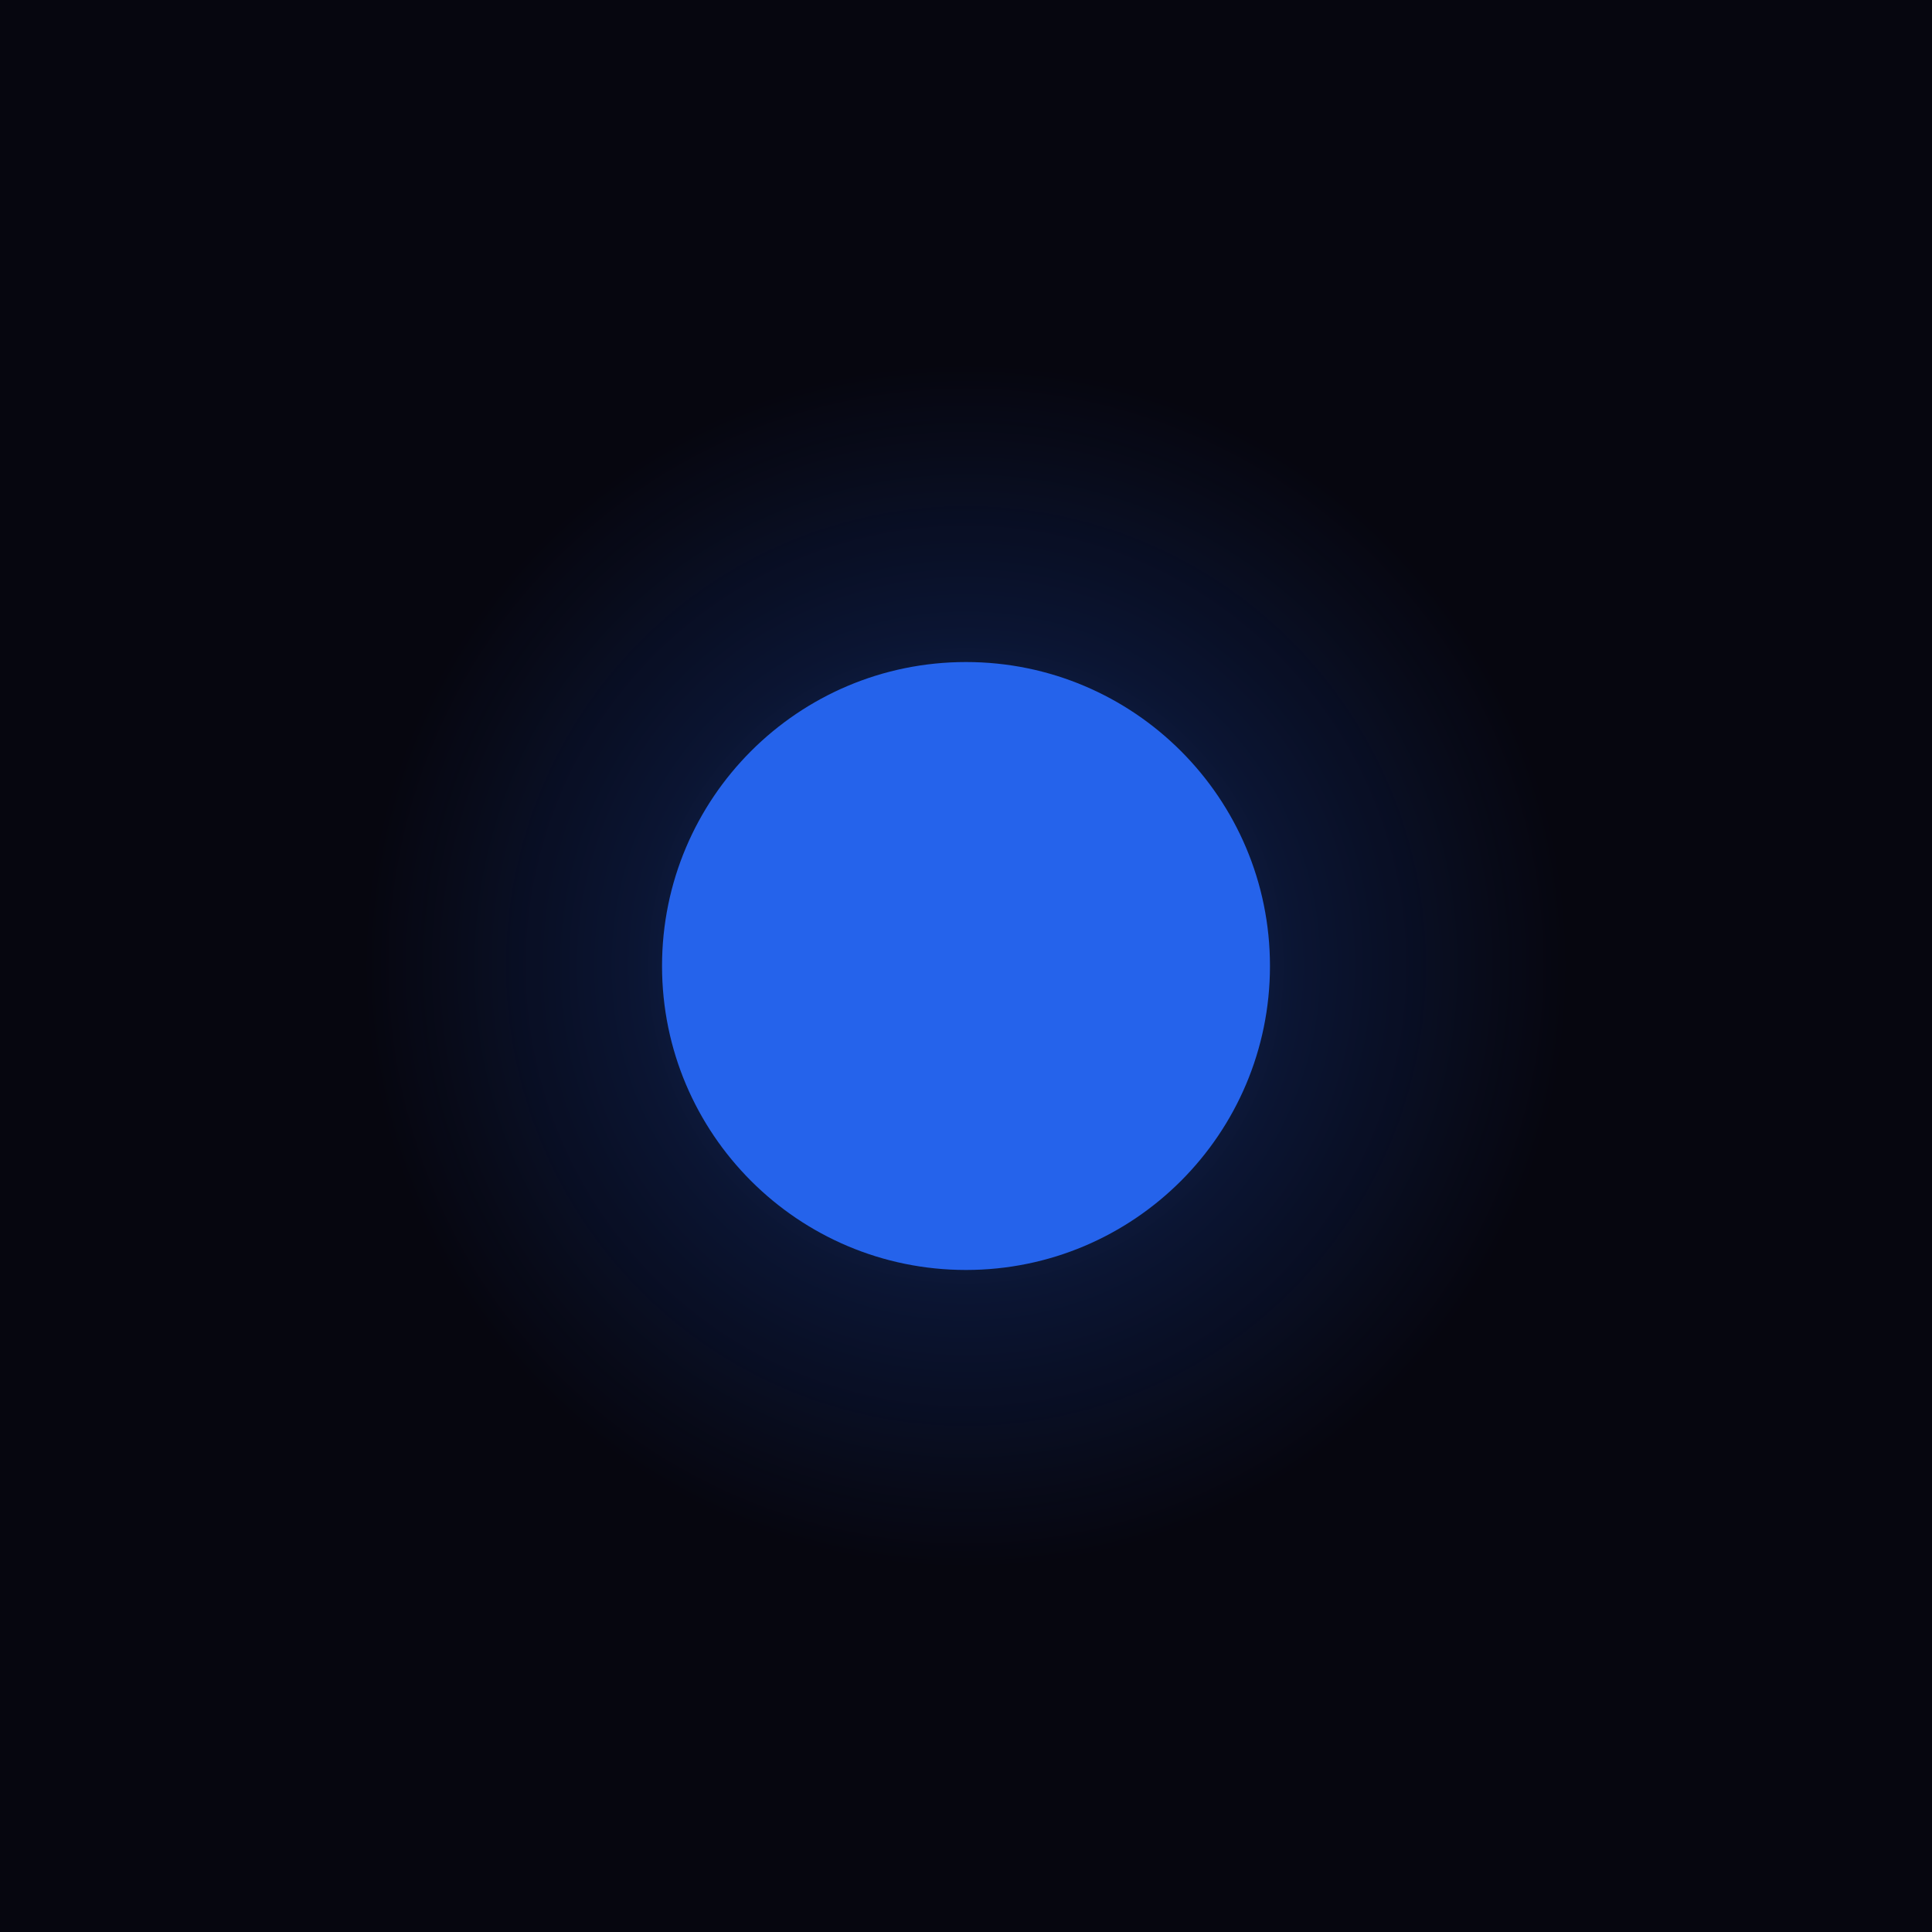
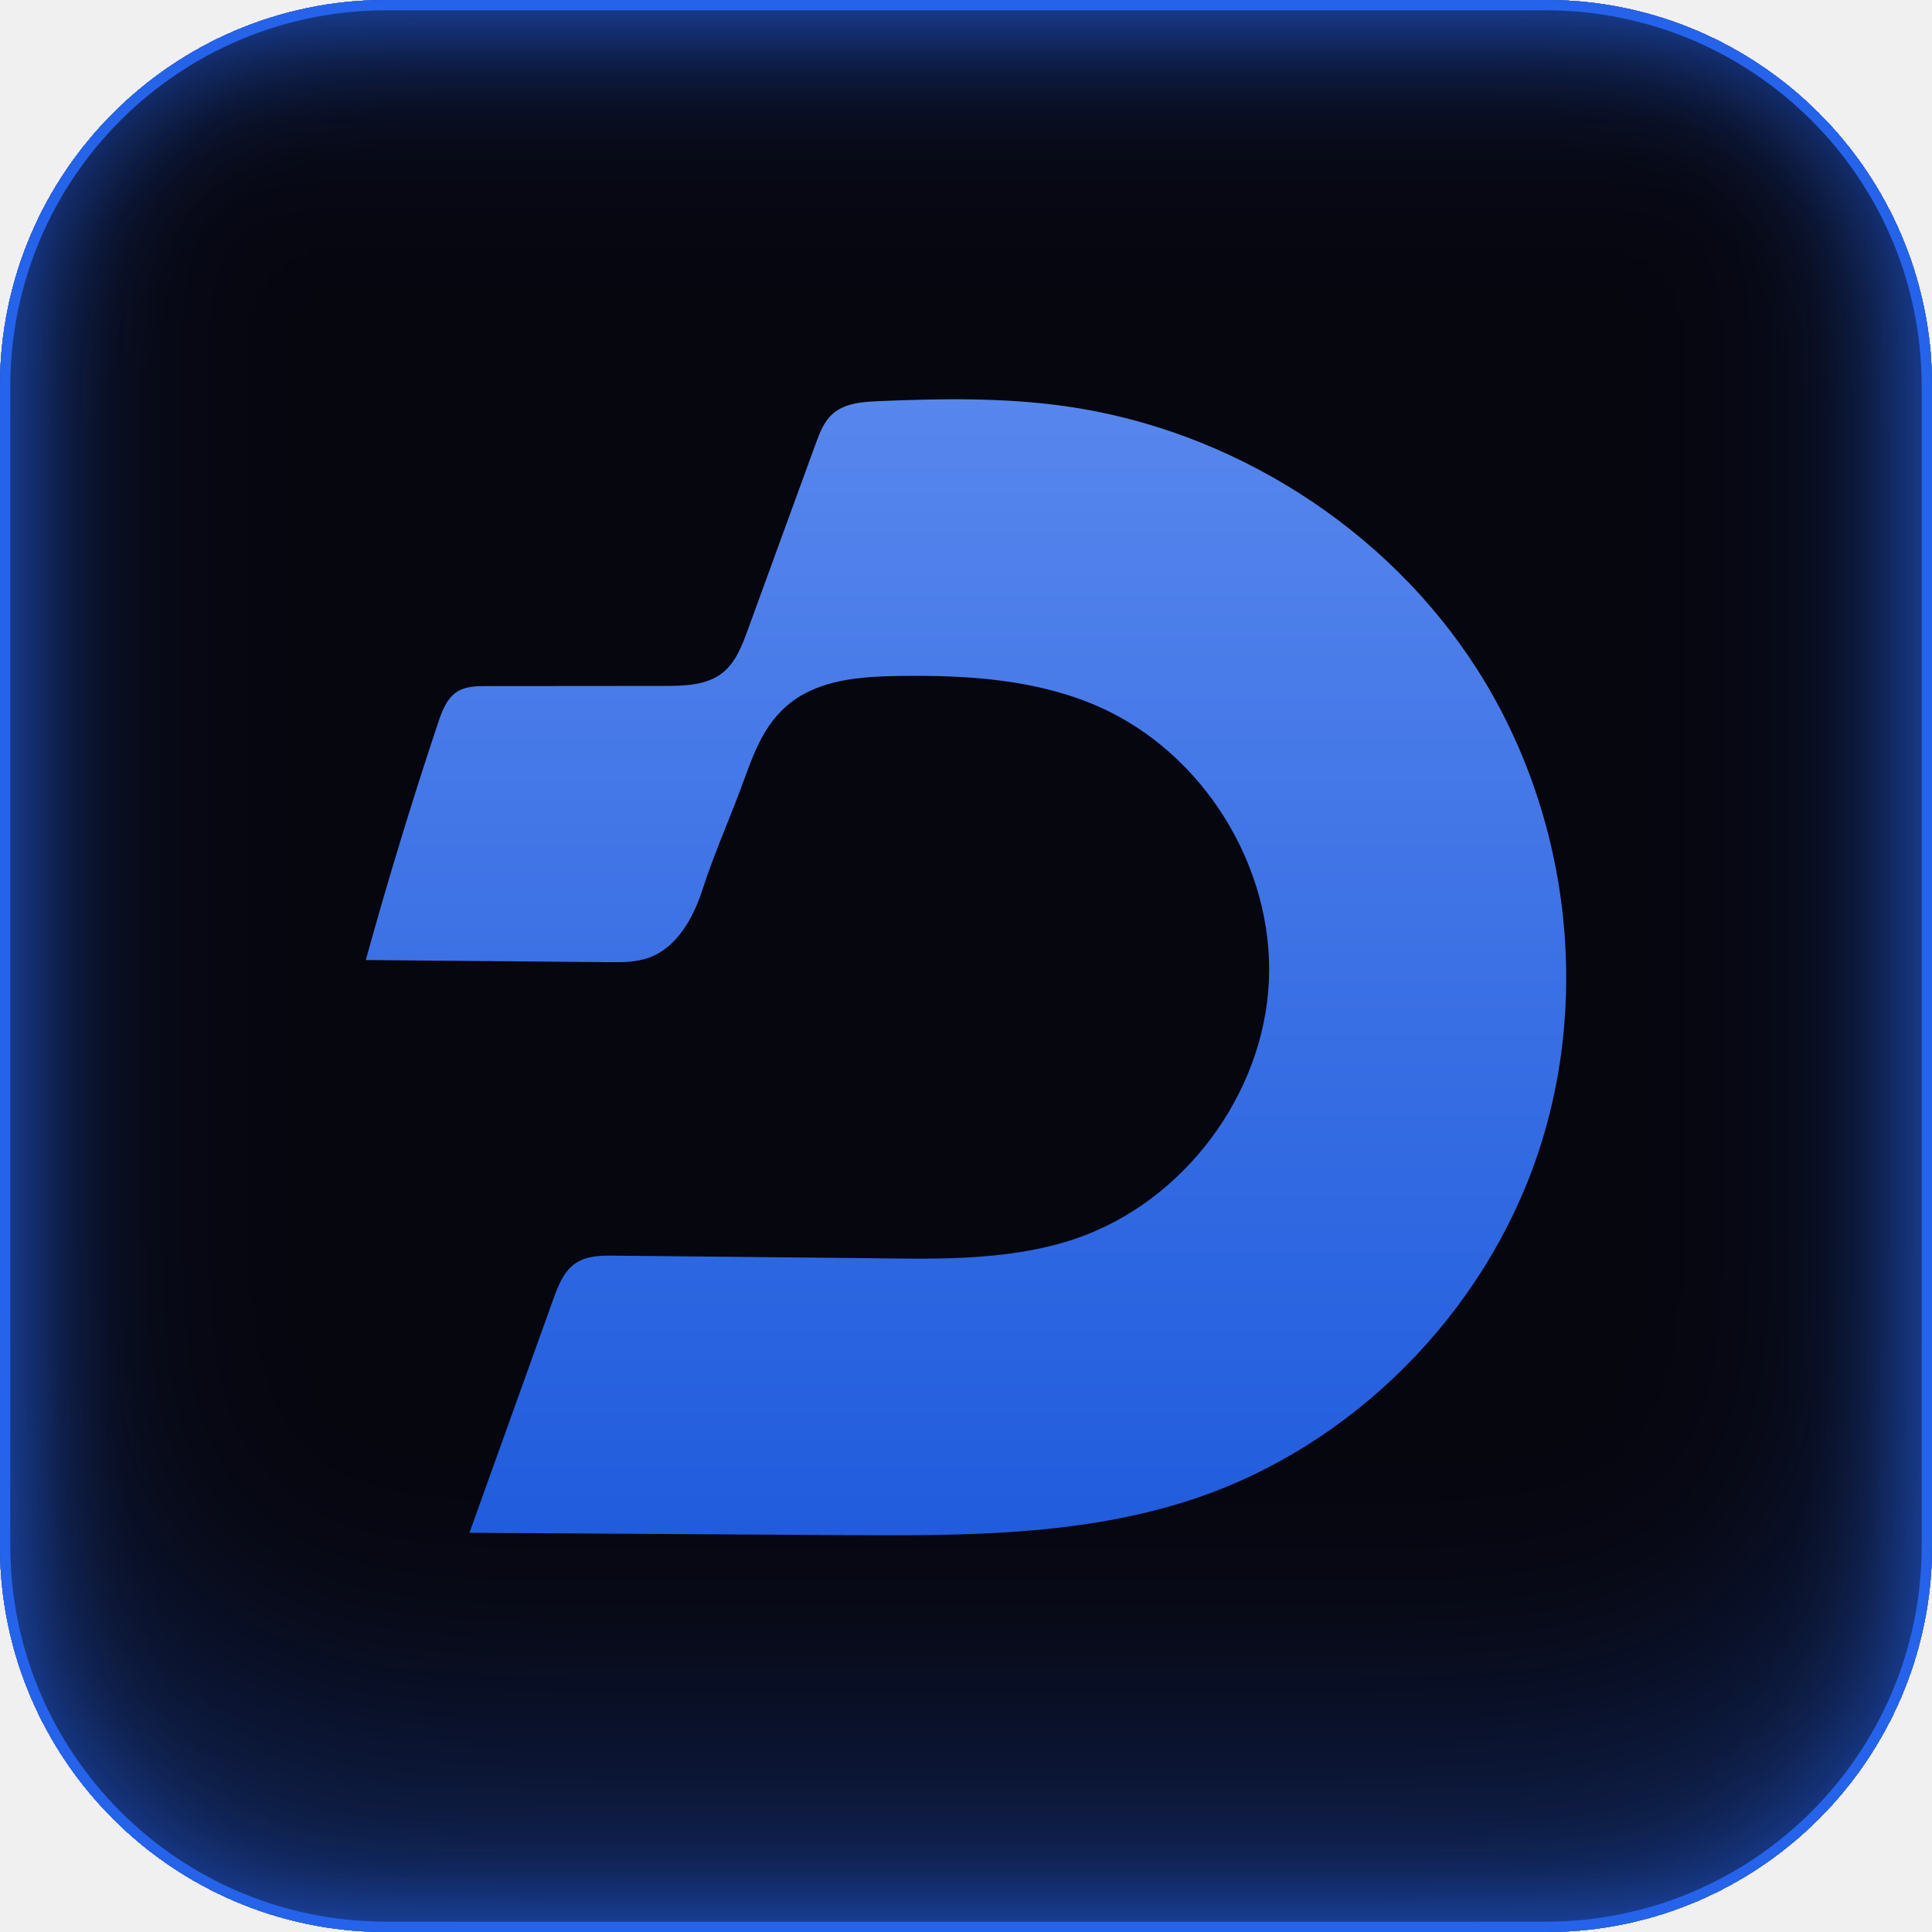
- <svg xmlns="http://www.w3.org/2000/svg" viewBox="0 0 750 750" role="img" aria-label="distribute">
+ <svg xmlns="http://www.w3.org/2000/svg" width="750" height="750" viewBox="0 0 750 750" fill="none" role="img" aria-label="distribute favicon">
+   <g clip-path="url(#clip0_4488_60)">
+     <g filter="url(#filter0_ii_4488_60)">
+       <rect width="750" height="750" rx="150" fill="#06060F" />
+     </g>
+     <rect x="2" y="2" width="746" height="746" rx="148" stroke="#2563EB" stroke-width="4" />
+     <path d="M607.516 364.872C609.36 392.926 605.952 421.301 596.982 447.961C576.156 509.864 525.472 561.138 463.552 581.843C420.185 596.341 373.48 596.211 327.747 595.93C279.238 595.629 230.739 595.328 182.23 595.028C193.075 564.828 203.919 534.619 214.763 504.419C216.688 499.055 218.903 493.32 223.684 490.222C227.983 487.435 233.435 487.395 238.547 487.445C269.777 487.756 301.007 488.056 332.237 488.367C360.631 488.648 389.947 490.062 417.279 480.948C459.343 466.74 490.633 425.091 492.588 380.714C494.542 336.337 467.02 292.101 426.359 274.254C402.175 263.636 375.044 261.992 348.634 262.413C334.162 262.644 318.707 263.787 307.201 272.56C295.635 281.373 291.907 294.718 287.006 307.652C282.105 320.586 276.953 332.197 272.754 345.211C269.136 356.41 262.731 368.011 251.616 371.871C246.685 373.585 241.343 373.555 236.121 373.505C204.751 373.234 173.37 372.954 142 372.683C150.549 341.762 159.9 311.061 170.053 280.631C171.607 275.979 173.461 270.966 177.64 268.409C180.927 266.404 184.997 266.333 188.855 266.333C211.917 266.313 234.969 266.293 258.031 266.273C265.848 266.273 274.327 266.043 280.471 261.2C285.563 257.179 288.008 250.772 290.233 244.676C299.033 220.563 307.823 196.45 316.622 172.336C318.156 168.135 319.8 163.764 323.117 160.766C327.808 156.515 334.693 155.993 341.017 155.723C365.202 154.71 389.546 154.299 413.52 157.678C478.175 166.792 538.361 204.902 573.5 259.947C593.504 291.279 605.091 327.815 607.526 364.882L607.516 364.872Z" fill="url(#paint0_linear_4488_60)" />
+   </g>
  <defs>
-     <radialGradient id="glow" cx="50%" cy="50%" r="50%">
-       <stop offset="0%" stop-color="#2563eb" stop-opacity="0.55" />
-       <stop offset="55%" stop-color="#2563eb" stop-opacity="0.16" />
-       <stop offset="100%" stop-color="#2563eb" stop-opacity="0" />
-     </radialGradient>
+     <filter id="filter0_ii_4488_60" x="0" y="-70" width="750" height="820" filterUnits="userSpaceOnUse" color-interpolation-filters="sRGB">
+       <feFlood flood-opacity="0" result="BackgroundImageFix" />
+       <feBlend mode="normal" in="SourceGraphic" in2="BackgroundImageFix" result="shape" />
+       <feColorMatrix in="SourceAlpha" type="matrix" values="0 0 0 0 0 0 0 0 0 0 0 0 0 0 0 0 0 0 127 0" result="hardAlpha" />
+       <feOffset />
+       <feGaussianBlur stdDeviation="25" />
+       <feComposite in2="hardAlpha" operator="arithmetic" k2="-1" k3="1" />
+       <feColorMatrix type="matrix" values="0 0 0 0 0.145 0 0 0 0 0.388 0 0 0 0 0.922 0 0 0 0.7 0" />
+       <feBlend mode="normal" in2="shape" result="effect1_innerShadow_4488_60" />
+       <feColorMatrix in="SourceAlpha" type="matrix" values="0 0 0 0 0 0 0 0 0 0 0 0 0 0 0 0 0 0 127 0" result="hardAlpha" />
+       <feOffset dy="-70" />
+       <feGaussianBlur stdDeviation="50" />
+       <feComposite in2="hardAlpha" operator="arithmetic" k2="-1" k3="1" />
+       <feColorMatrix type="matrix" values="0 0 0 0 0.145 0 0 0 0 0.388 0 0 0 0 0.922 0 0 0 0.3 0" />
+       <feBlend mode="normal" in2="effect1_innerShadow_4488_60" result="effect2_innerShadow_4488_60" />
+     </filter>
+     <linearGradient id="paint0_linear_4488_60" x1="375" y1="155" x2="375" y2="596" gradientUnits="userSpaceOnUse">
+       <stop stop-color="#5786ED" />
+       <stop offset="1" stop-color="#205CDD" />
+     </linearGradient>
+     <clipPath id="clip0_4488_60">
+       <rect width="750" height="750" fill="white" />
+     </clipPath>
  </defs>
-   <rect width="750" height="750" fill="#06060f" />
-   <circle cx="375" cy="375" r="235" fill="url(#glow)" />
-   <circle cx="375" cy="375" r="118" fill="#2563eb" />
</svg>
